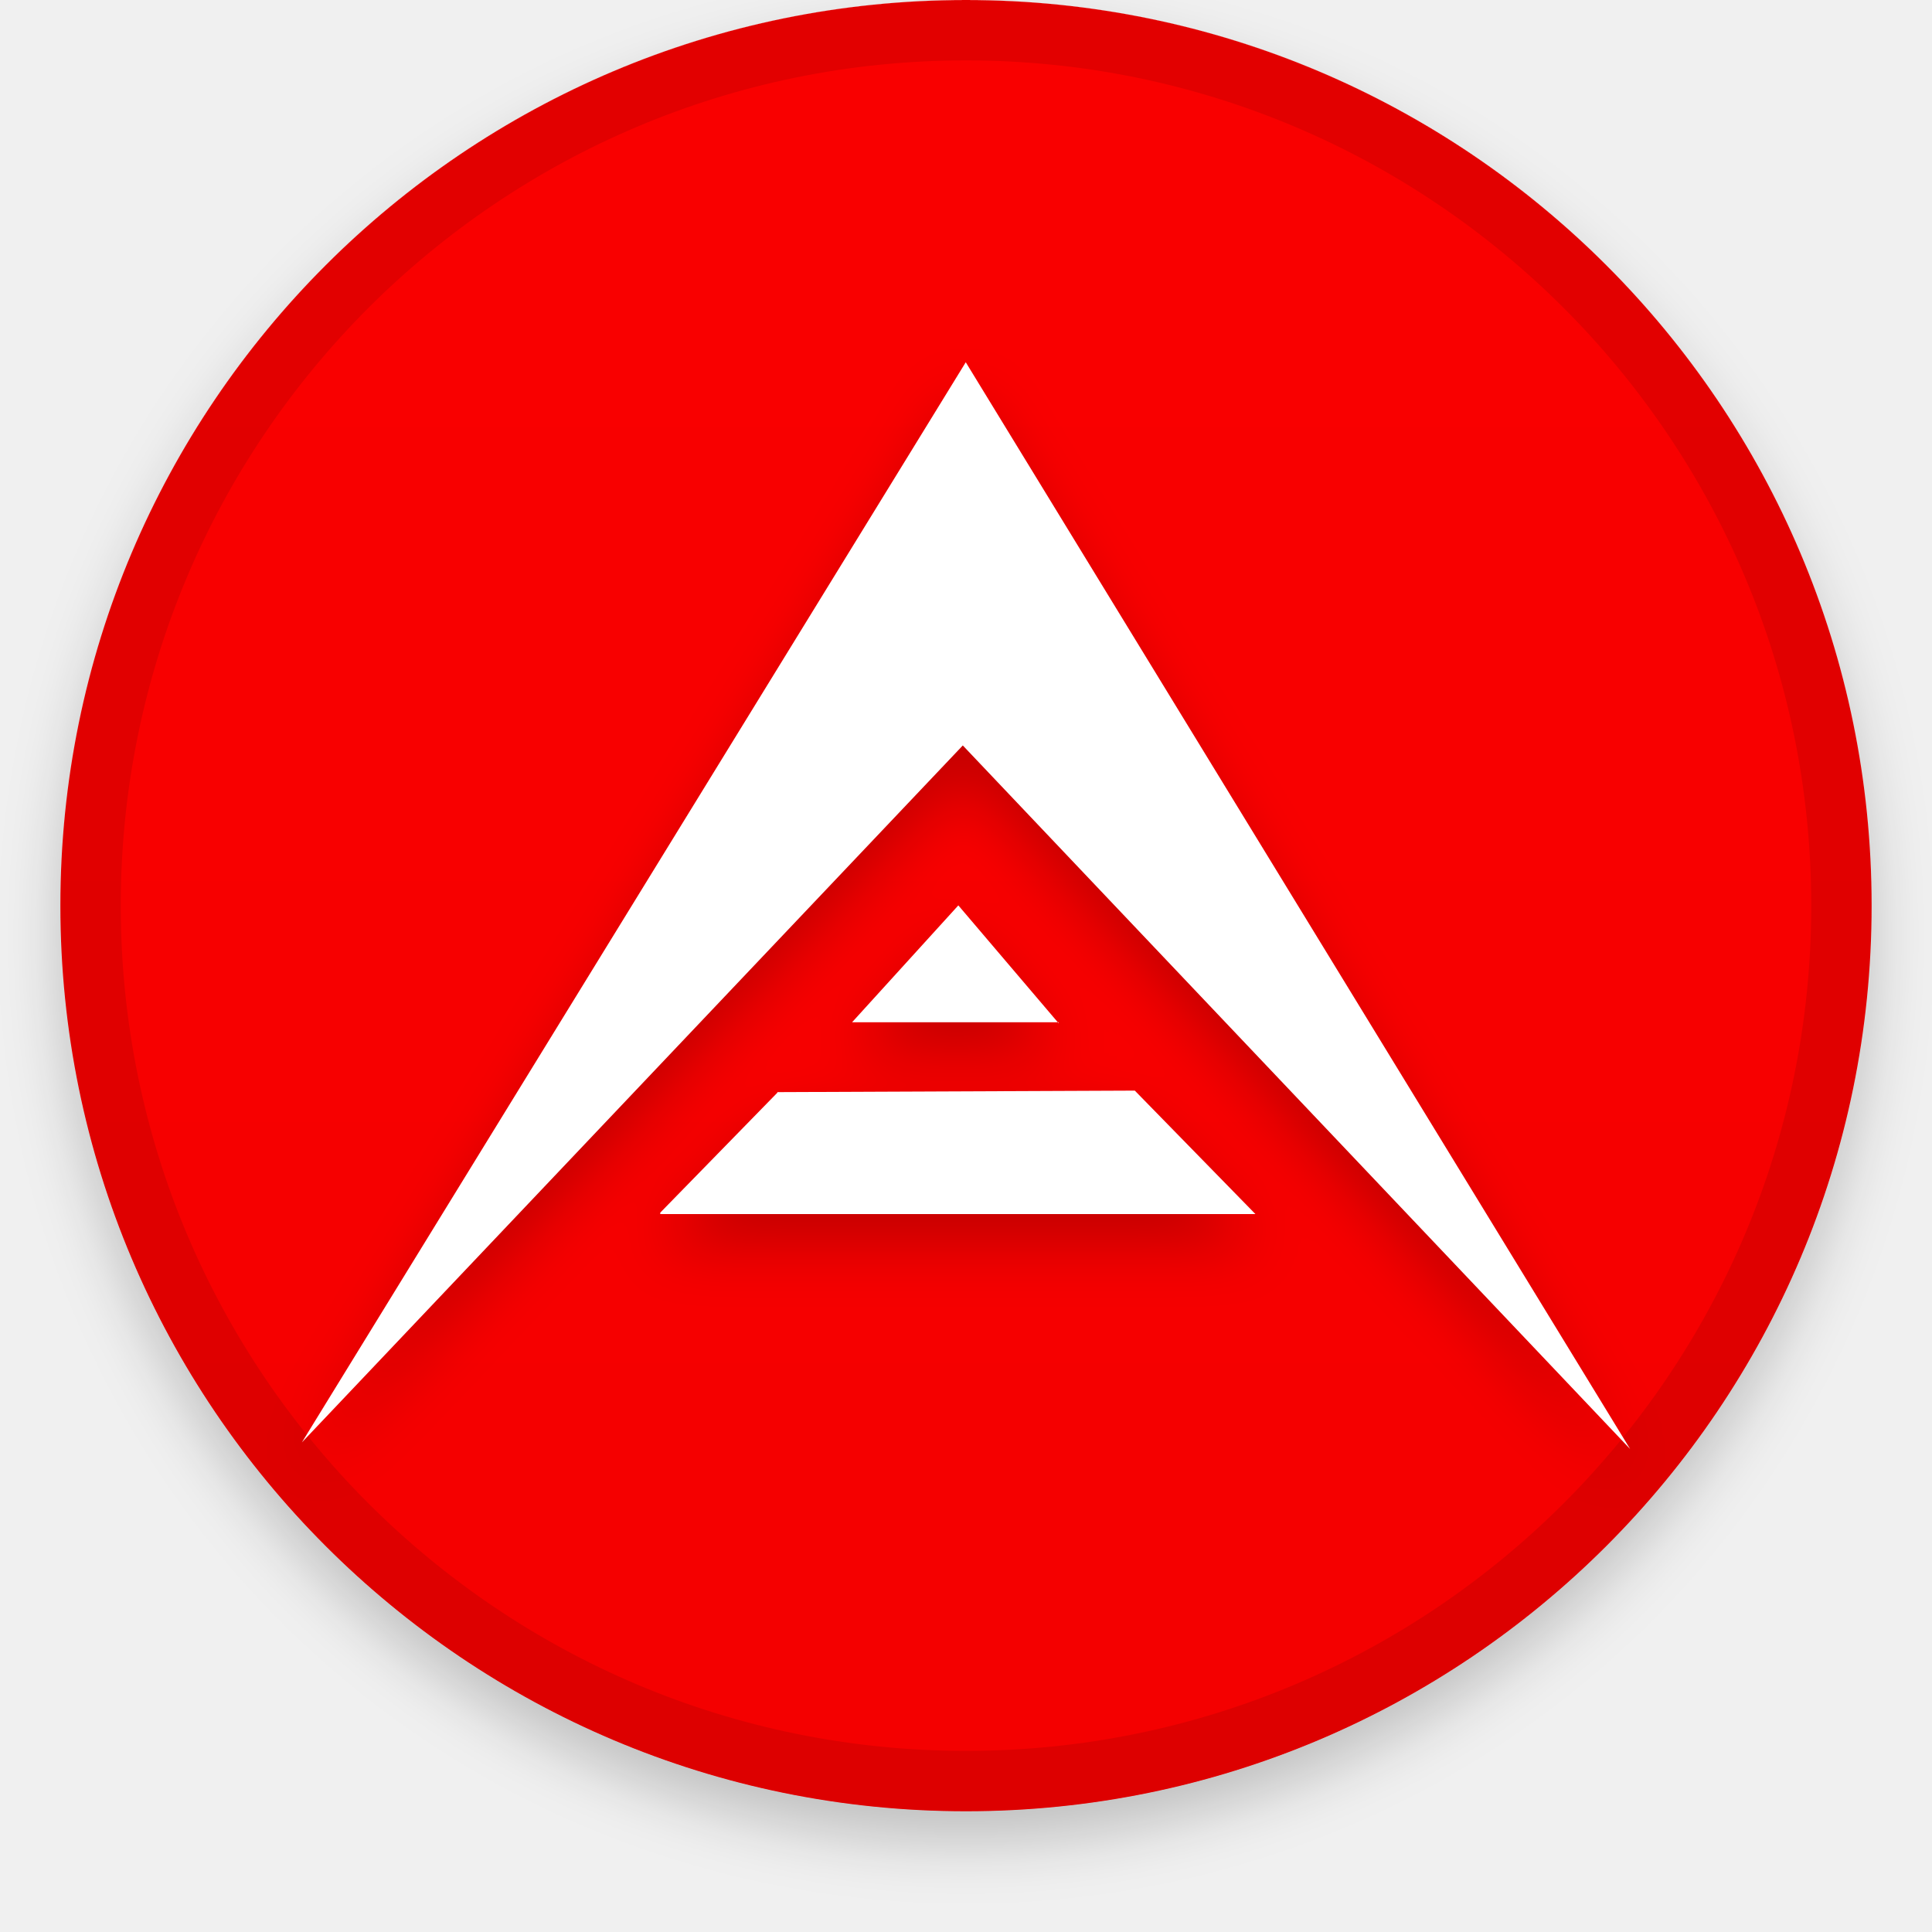
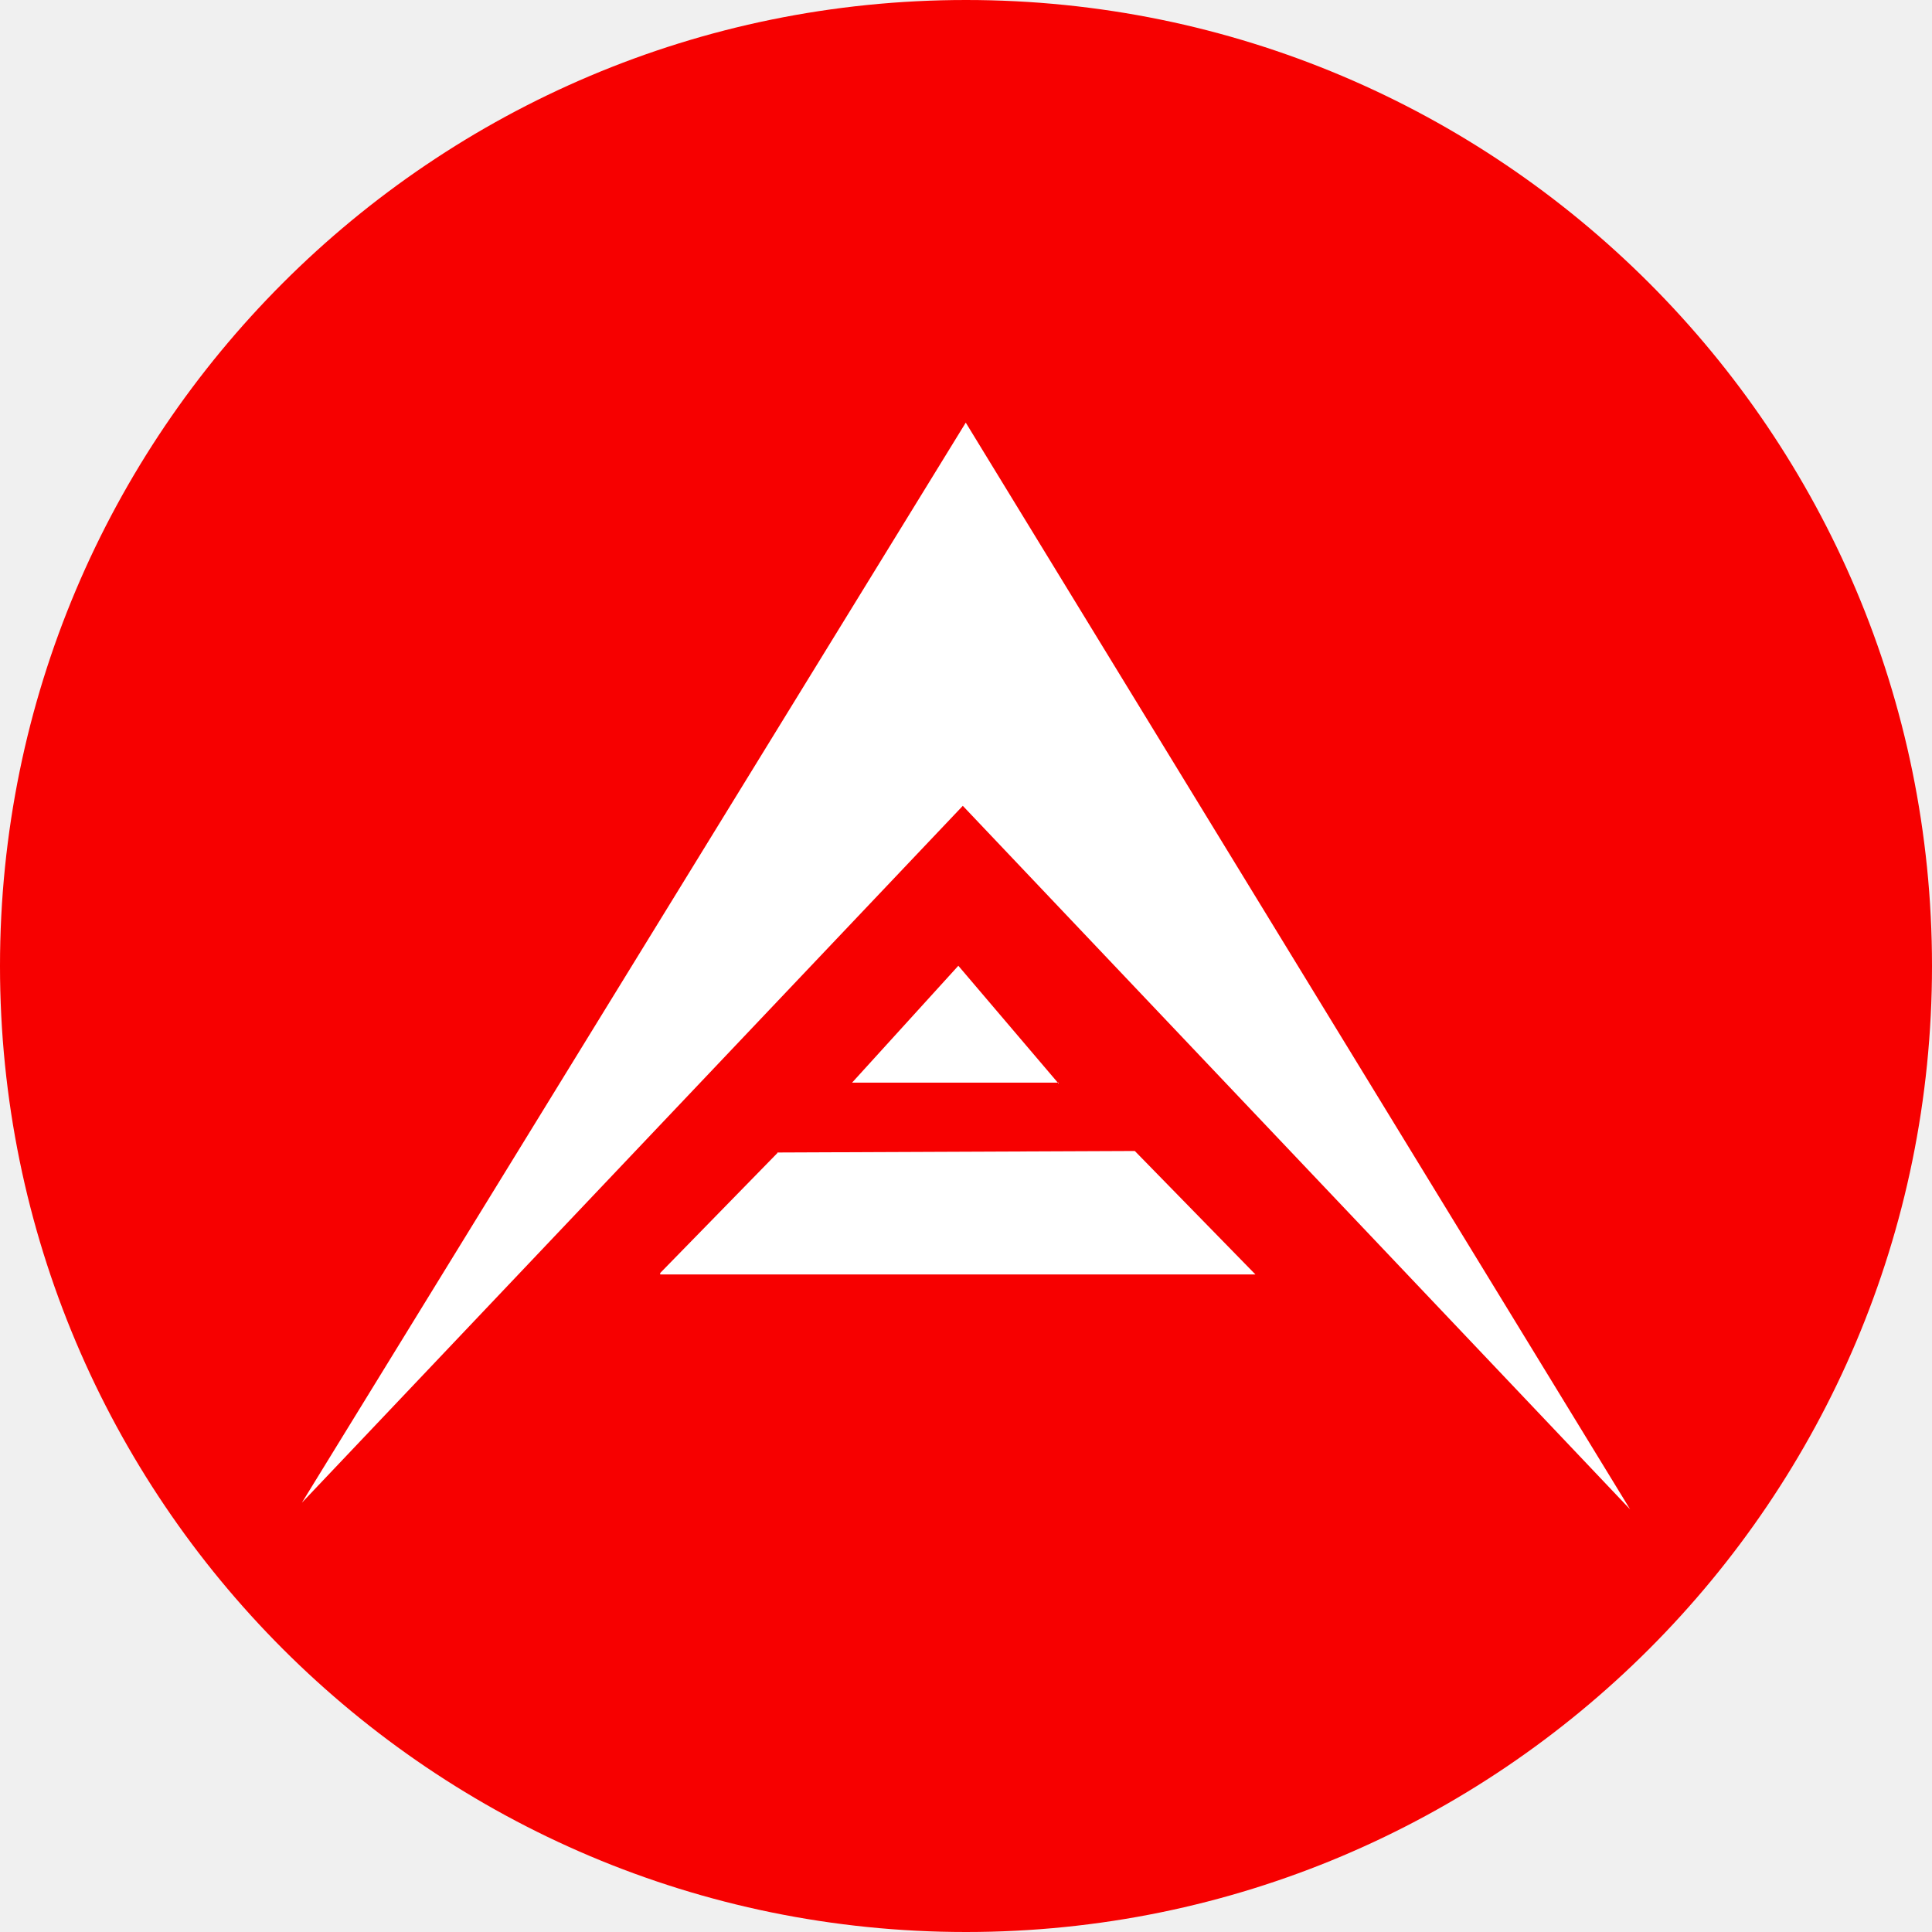
- <svg xmlns="http://www.w3.org/2000/svg" xmlns:xlink="http://www.w3.org/1999/xlink" width="32" height="32" viewBox="0 0 32 32">
-   <defs>
-     <linearGradient id="ark-c" x1="50%" x2="50%" y1="0%" y2="100%">
-       <stop offset="0%" stop-color="#FFF" stop-opacity=".5" />
-       <stop offset="100%" stop-opacity=".5" />
-     </linearGradient>
-     <circle id="ark-b" cx="16" cy="15" r="15" />
-     <filter id="ark-a" width="111.7%" height="111.7%" x="-5.8%" y="-4.2%" filterUnits="objectBoundingBox">
-       <feOffset dy=".5" in="SourceAlpha" result="shadowOffsetOuter1" />
-       <feGaussianBlur in="shadowOffsetOuter1" result="shadowBlurOuter1" stdDeviation=".5" />
-       <feComposite in="shadowBlurOuter1" in2="SourceAlpha" operator="out" result="shadowBlurOuter1" />
-       <feColorMatrix in="shadowBlurOuter1" values="0 0 0 0 0   0 0 0 0 0   0 0 0 0 0  0 0 0 0.199 0" />
-     </filter>
-     <path id="ark-e" d="M15.947,12.347 L5,23.891 L15.996,6 L27,24 L15.947,12.347 Z M17.535,16.932 L14.113,16.932 L15.873,14.996 L17.535,16.949 L17.535,16.932 Z M10.936,20.109 L10.936,20.085 L12.876,18.098 L12.876,18.089 L18.796,18.064 L20.794,20.109 L10.936,20.109 Z" />
-     <filter id="ark-d" width="115.9%" height="119.4%" x="-8%" y="-6.9%" filterUnits="objectBoundingBox">
-       <feOffset dy=".5" in="SourceAlpha" result="shadowOffsetOuter1" />
-       <feGaussianBlur in="shadowOffsetOuter1" result="shadowBlurOuter1" stdDeviation=".5" />
-       <feColorMatrix in="shadowBlurOuter1" values="0 0 0 0 0   0 0 0 0 0   0 0 0 0 0  0 0 0 0.204 0" />
-     </filter>
-   </defs>
-   <g fill="none" fill-rule="evenodd">
-     <g fill-rule="nonzero">
-       <use fill="#000" filter="url(#ark-a)" xlink:href="#ark-b" />
-       <use fill="#F70000" fill-rule="evenodd" xlink:href="#ark-b" />
-       <use fill="url(#ark-c)" fill-rule="evenodd" style="mix-blend-mode:soft-light" xlink:href="#ark-b" />
-       <circle cx="16" cy="15" r="14.5" stroke="#000" stroke-opacity=".097" />
-     </g>
-     <g fill-rule="nonzero">
-       <use fill="#000" filter="url(#ark-d)" xlink:href="#ark-e" />
-       <use fill="#FFF" fill-rule="evenodd" xlink:href="#ark-e" />
-     </g>
+ <svg xmlns="http://www.w3.org/2000/svg" width="32" height="32">
+   <g fill="none">
+     <circle cx="16" cy="16" r="16" fill="#F70000" />
+     <path fill="#FFF" d="M15.947 13.347L5 24.89 15.996 7 27 25 15.947 13.347zm1.588 4.585h-3.422l1.76-1.936 1.662 1.953v-.017zm-6.6 3.177v-.024l1.941-1.987v-.009l5.92-.025 1.998 2.045h-9.858z" />
  </g>
</svg>
